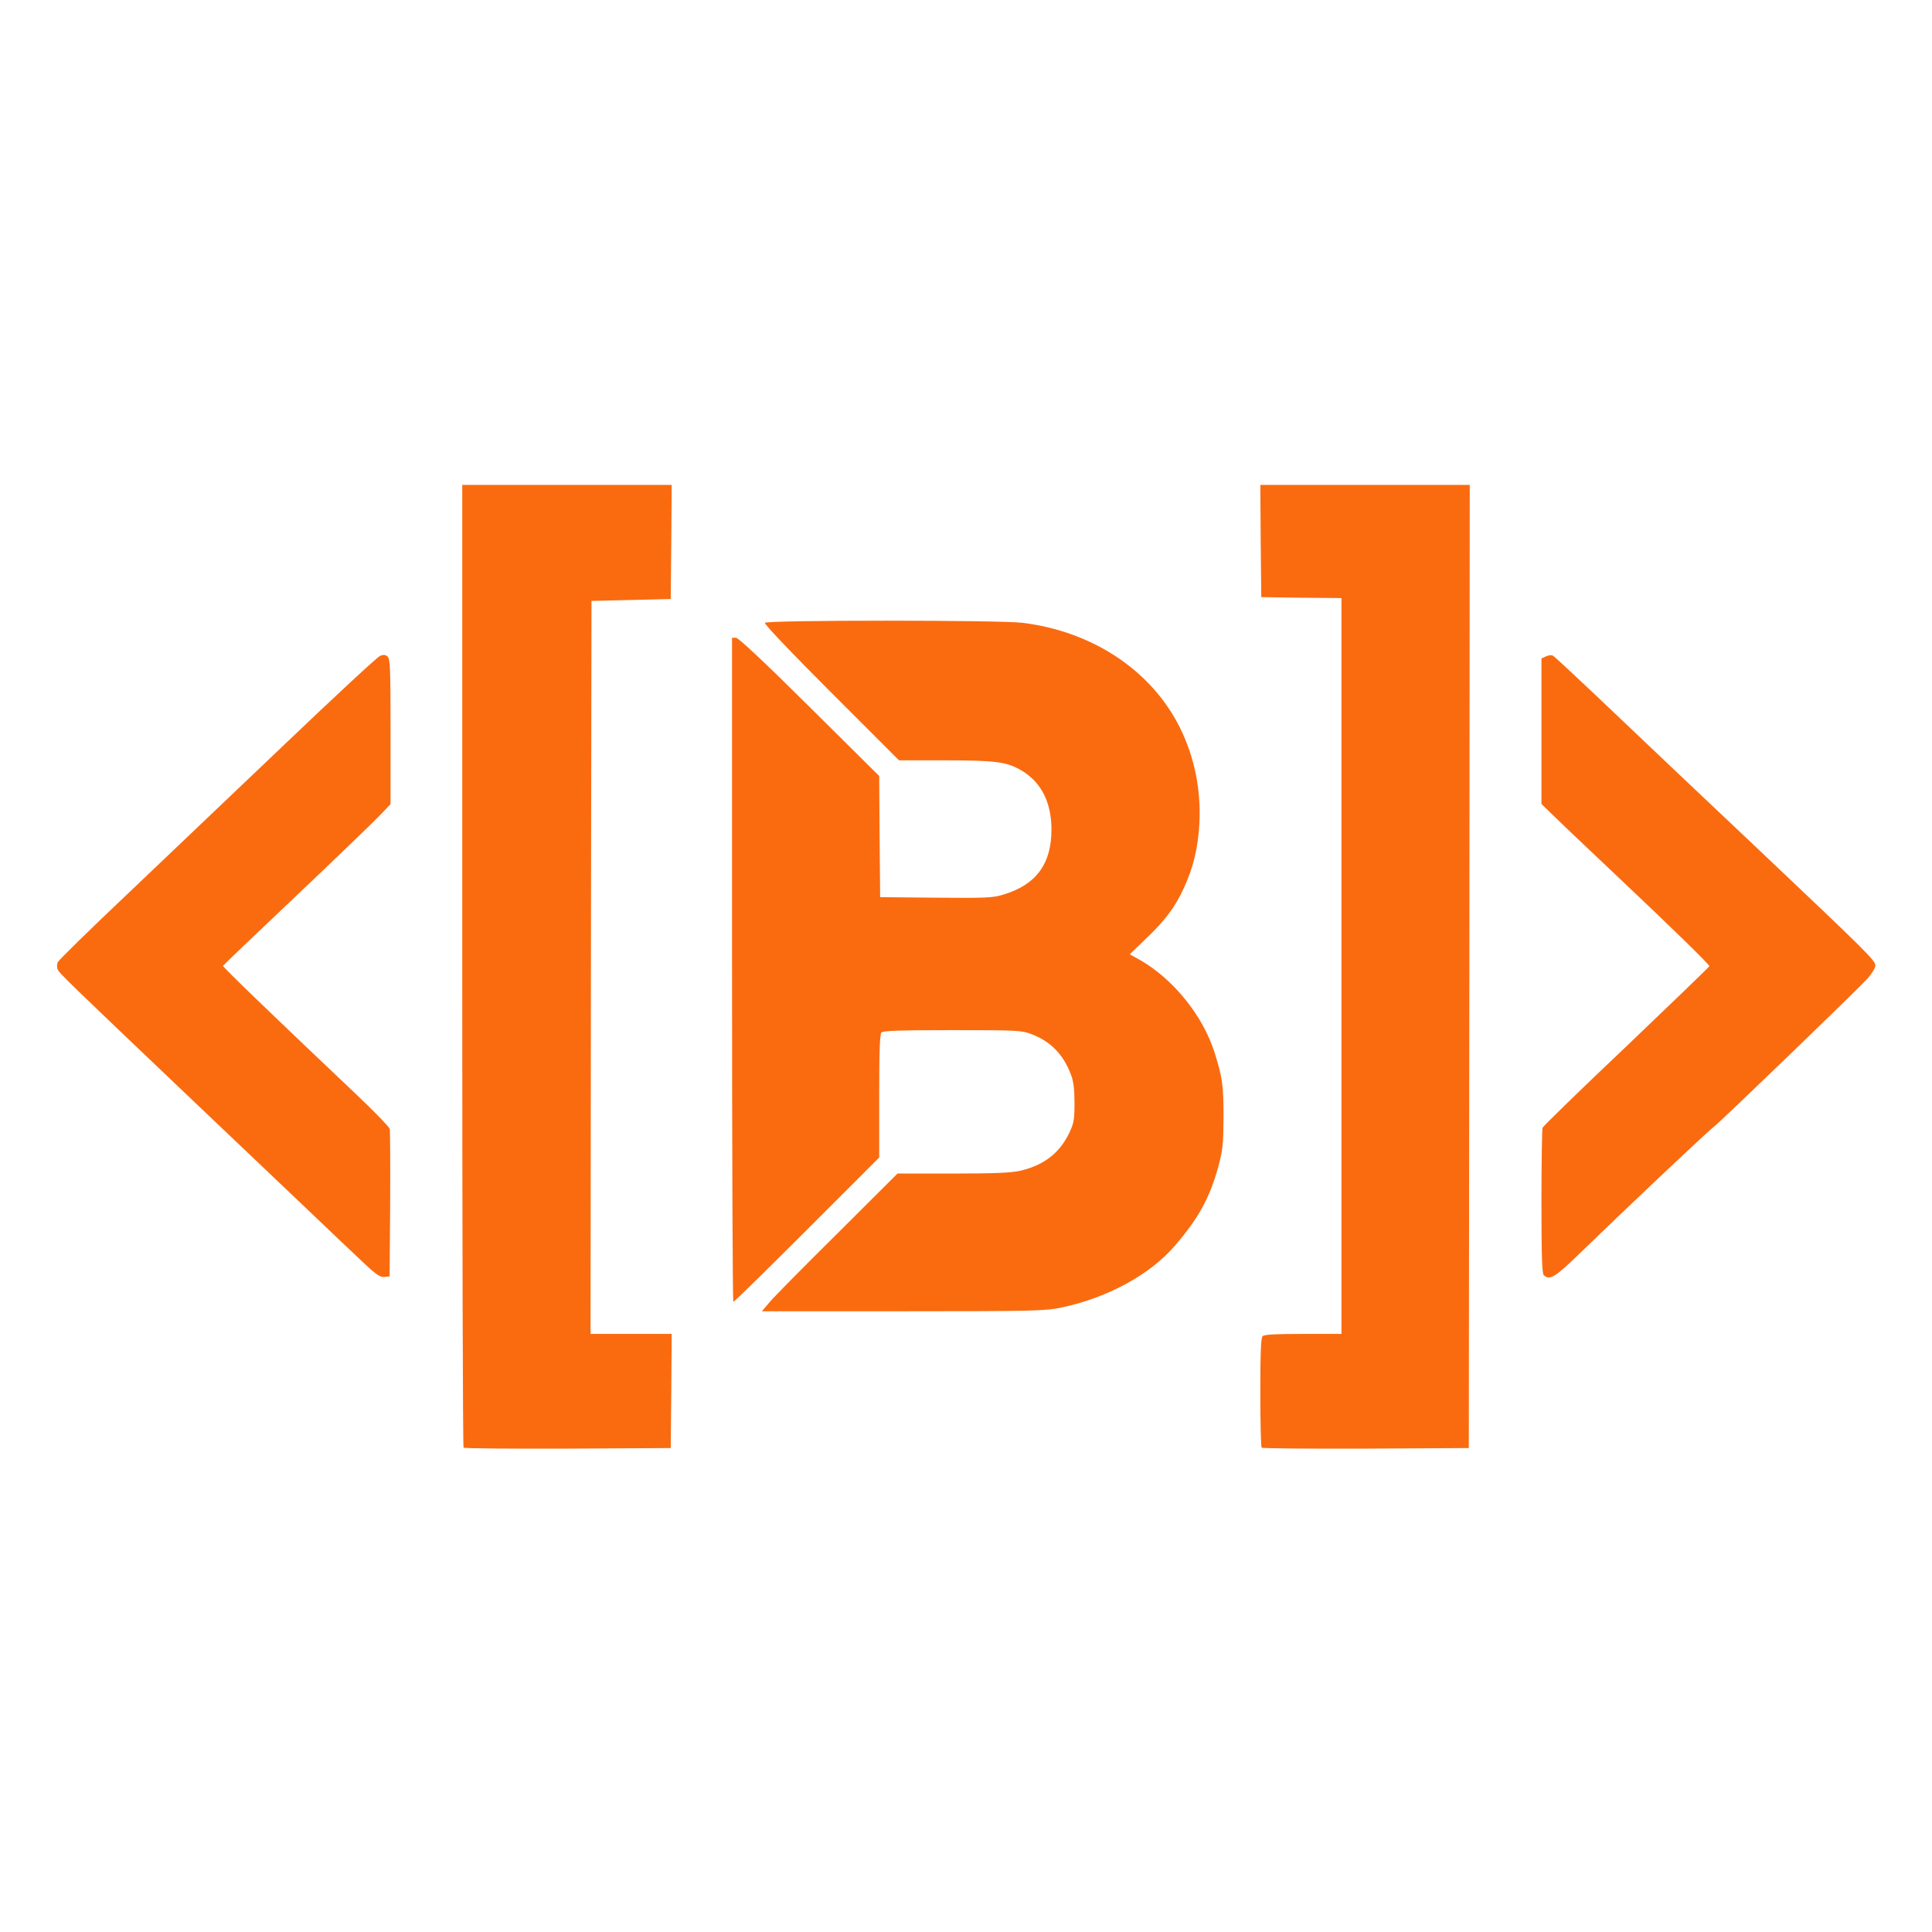
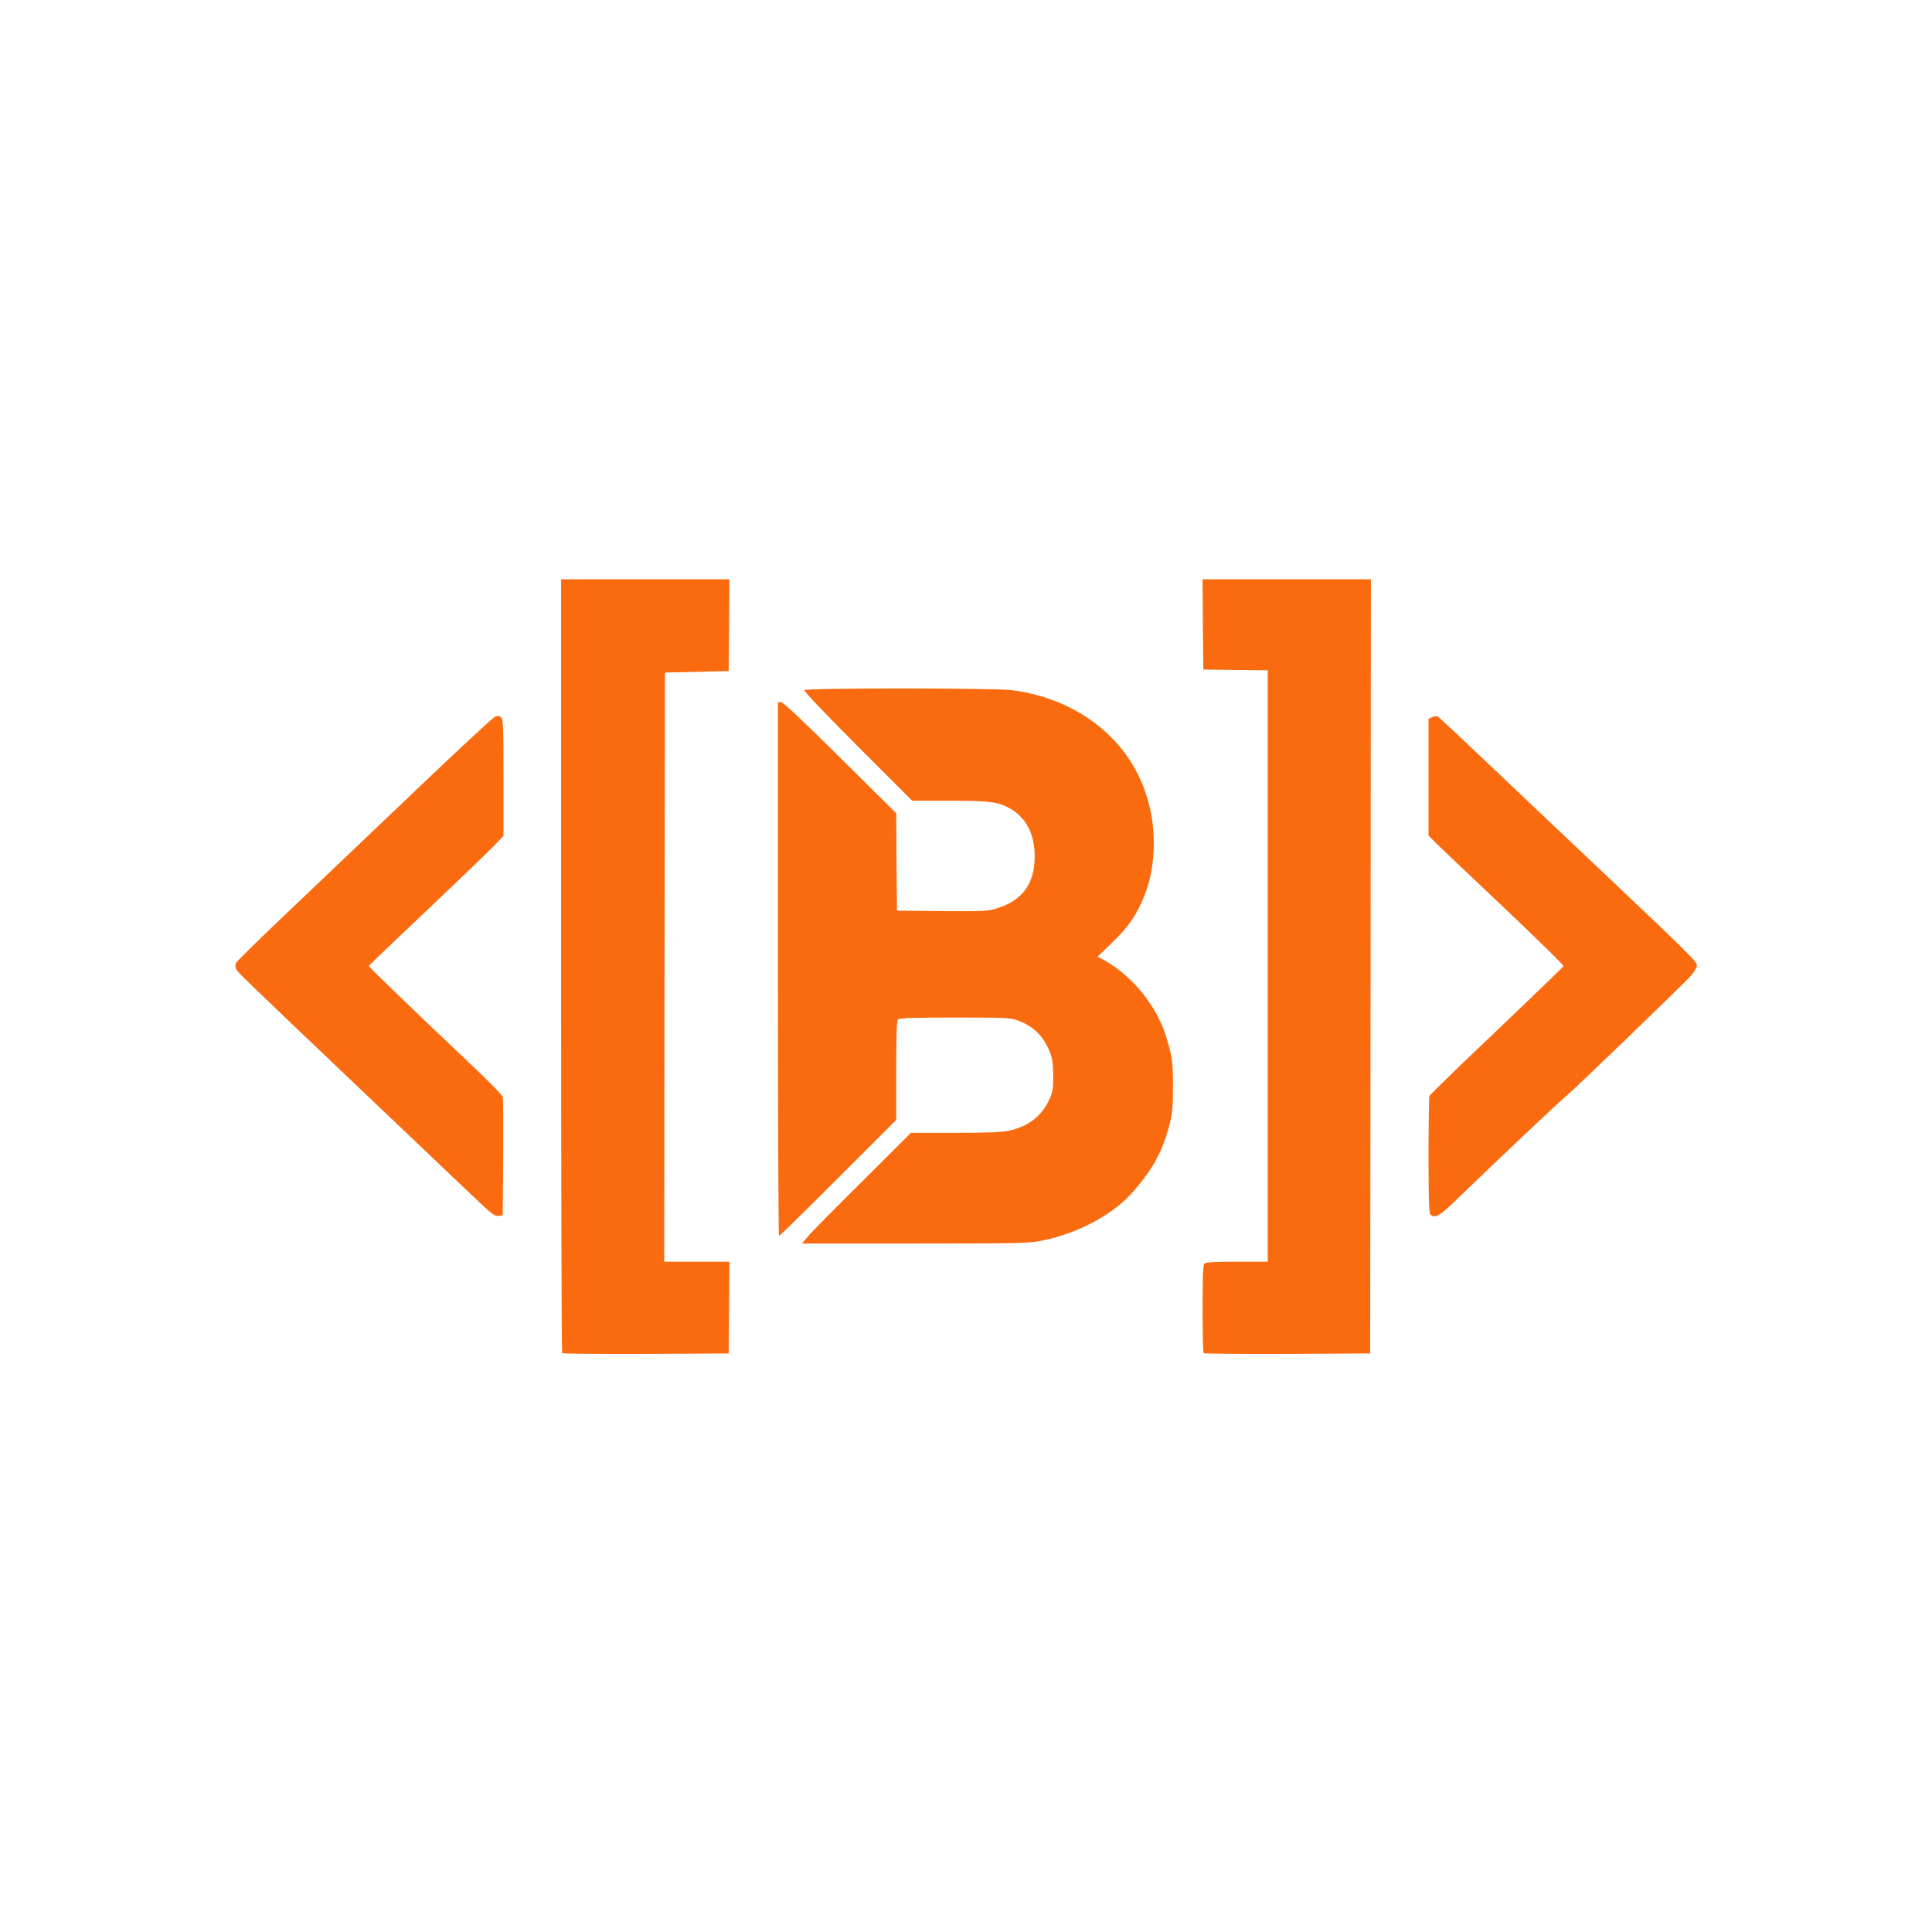
- <svg xmlns="http://www.w3.org/2000/svg" version="1.0" width="4096px" height="4096px" viewBox="0 0 4096 4096" preserveAspectRatio="xMidYMid meet">
+ <svg xmlns="http://www.w3.org/2000/svg" version="1.0" viewBox="-500 -500 5096 5096" preserveAspectRatio="xMidYMid meet">
  <g fill="#fa6b10">
    <path d="M 982.80 3069.20 c -1.60 -1.20 -2.80 -461.20 -2.80 -1022 l 0 -1019.20 222 0 222 0 -0.80 121.20 -1.20 120.80 -84 2 -84 2 -1.20 777.20 -0.80 776.80 86 0 86 0 -0.80 121.20 -1.20 120.80 -218.40 1.20 c -120 0.40 -219.60 -0.40 -220.80 -2 z " />
    <path d="M 2674.80 3069.20 c -1.60 -1.20 -2.80 -54 -2.80 -117.20 0 -83.60 1.20 -115.60 4.80 -119.20 3.60 -3.60 28 -4.80 86 -4.80 l 81.20 0 0 -780 0 -780 -84.80 -0.80 -85.20 -1.20 -1.20 -118.80 -0.80 -119.20 222 0 222 0 -0.80 1021.20 -1.20 1020.80 -218.40 1.20 c -120 0.40 -219.60 -0.40 -220.80 -2 z " />
    <path d="M 1631.20 2761.20 c 8.80 -10.80 73.60 -76.40 144 -146 l 127.60 -127.20 117.60 0 c 90.80 0 123.60 -1.60 143.20 -6 50.40 -12 83.60 -38 104 -81.60 9.20 -19.60 10.40 -27.60 10.40 -62.40 0 -29.60 -2 -45.20 -7.60 -60 -16.40 -43.20 -43.20 -70.40 -84.80 -86 -20.40 -7.60 -30.80 -8 -166.80 -8 -107.60 0 -146.40 1.20 -150 4.80 -3.60 3.60 -4.80 39.20 -4.80 135.20 l 0 130 -153.20 153.20 c -84 84 -154 152.80 -156 152.80 -1.60 0 -2.80 -316.80 -2.80 -704 l 0 -704 8 0 c 5.60 0 58.40 49.60 156 146.40 l 148 146.80 0.80 128.40 1.20 128.40 118 1.20 c 108 0.80 120.40 0.40 144 -6.80 69.60 -21.20 102 -66 101.20 -140.40 -0.80 -56.40 -22.40 -98.40 -64 -122.80 -30.80 -18 -54.40 -21.20 -161.20 -21.20 l -98 0 -143.60 -143.60 c -84.40 -84.40 -142.40 -145.20 -140.80 -148 4 -6 498.40 -6 546.40 0 148.40 18.40 272.80 100.80 333.20 221.60 31.20 62.80 45.20 131.60 41.60 203.60 -2.80 52 -12.80 93.60 -32.80 136.80 -18.40 40.40 -39.20 68.40 -80.80 108 l -34 32.80 21.60 12 c 71.20 40.80 133.60 118.40 158.40 196.80 16.40 52.80 18.80 68.80 18.80 136 -0.40 59.20 -1.60 70 -11.20 106 -18.40 66 -41.20 108 -92.40 167.60 -52.40 60.80 -142.80 110 -239.60 130.40 -34.40 7.20 -55.60 8 -336 8 l -299.60 0 16 -18.80 z " />
    <path d="M 771.20 2677.60 c -18.40 -17.20 -72 -68 -119.20 -113.20 -47.20 -44.80 -157.20 -149.60 -244 -232 -266 -253.20 -282 -268.80 -285.60 -276.80 -2 -4.40 -2 -10.80 0 -15.60 2 -4.40 68.40 -69.60 148 -144.80 79.60 -75.60 230.40 -219.20 335.20 -319.20 104.80 -100 194.80 -183.60 200.40 -185.60 6.80 -2.80 11.60 -2.40 15.60 1.60 5.60 4.40 6.40 24.40 6.40 158.80 l 0 154 -24.80 26 c -14 14.40 -93.60 91.20 -177.20 170.40 -83.60 79.20 -152.40 144.80 -153.20 146.40 -0.80 2.40 94.80 94.80 284.40 274.40 36.80 34.80 68 67.20 69.20 71.60 0.80 4.80 1.20 76.80 0.80 160.40 l -1.20 152 -10.80 1.20 c -8.80 1.20 -17.20 -4.40 -44 -29.60 z " />
    <path d="M 3272.80 2703.20 c -3.60 -3.60 -4.80 -43.60 -4.80 -155.60 0 -83.20 1.20 -153.60 2.40 -156.80 1.20 -3.20 81.20 -81.20 178 -172.80 96.40 -92 175.60 -168.40 175.60 -169.60 0 -3.60 -75.60 -77.60 -204 -198.80 -62.80 -59.20 -122.40 -116 -132.80 -126.40 l -19.20 -18.80 0 -154.40 0 -154 9.60 -4.40 c 5.60 -2.80 12 -3.20 15.20 -1.20 3.60 2 59.20 54 124 115.60 64.80 61.60 201.20 191.20 303.60 287.60 240.80 228 255.60 242.80 255.60 253.60 0 4.80 -7.60 17.20 -16.80 27.60 -26.40 28.40 -309.60 301.60 -325.60 314 -14.40 10.80 -192.80 179.60 -286 270 -50.80 49.60 -62.80 56.40 -74.80 44.40 z " />
  </g>
</svg>
